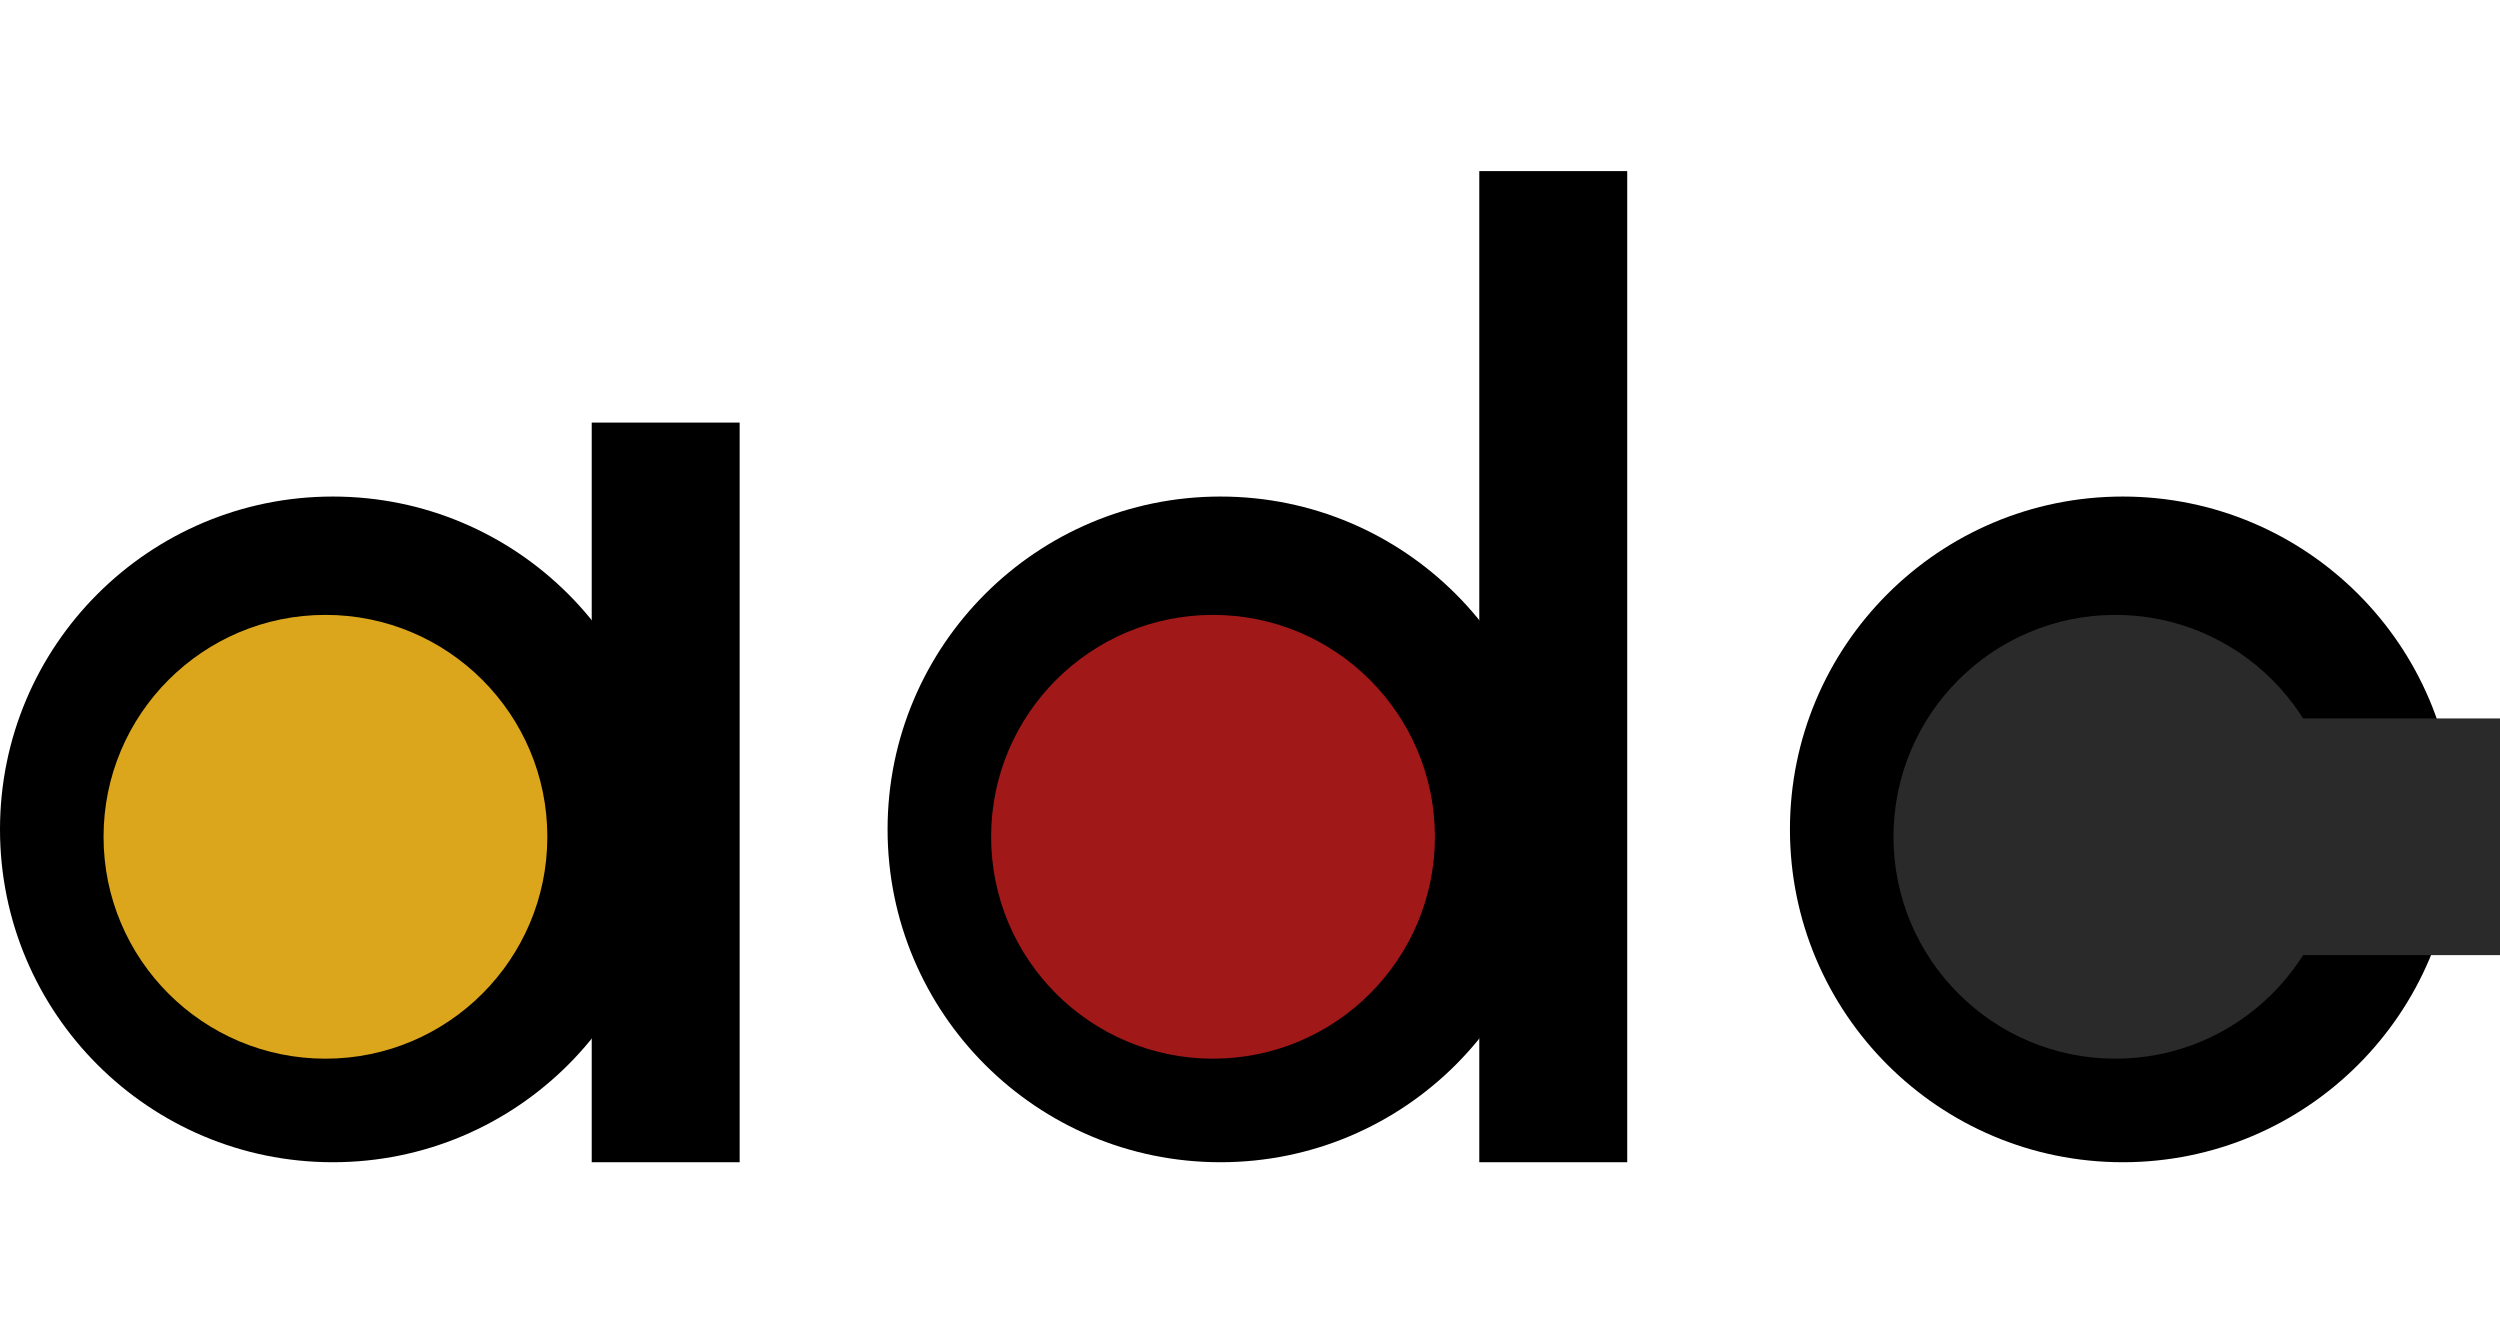
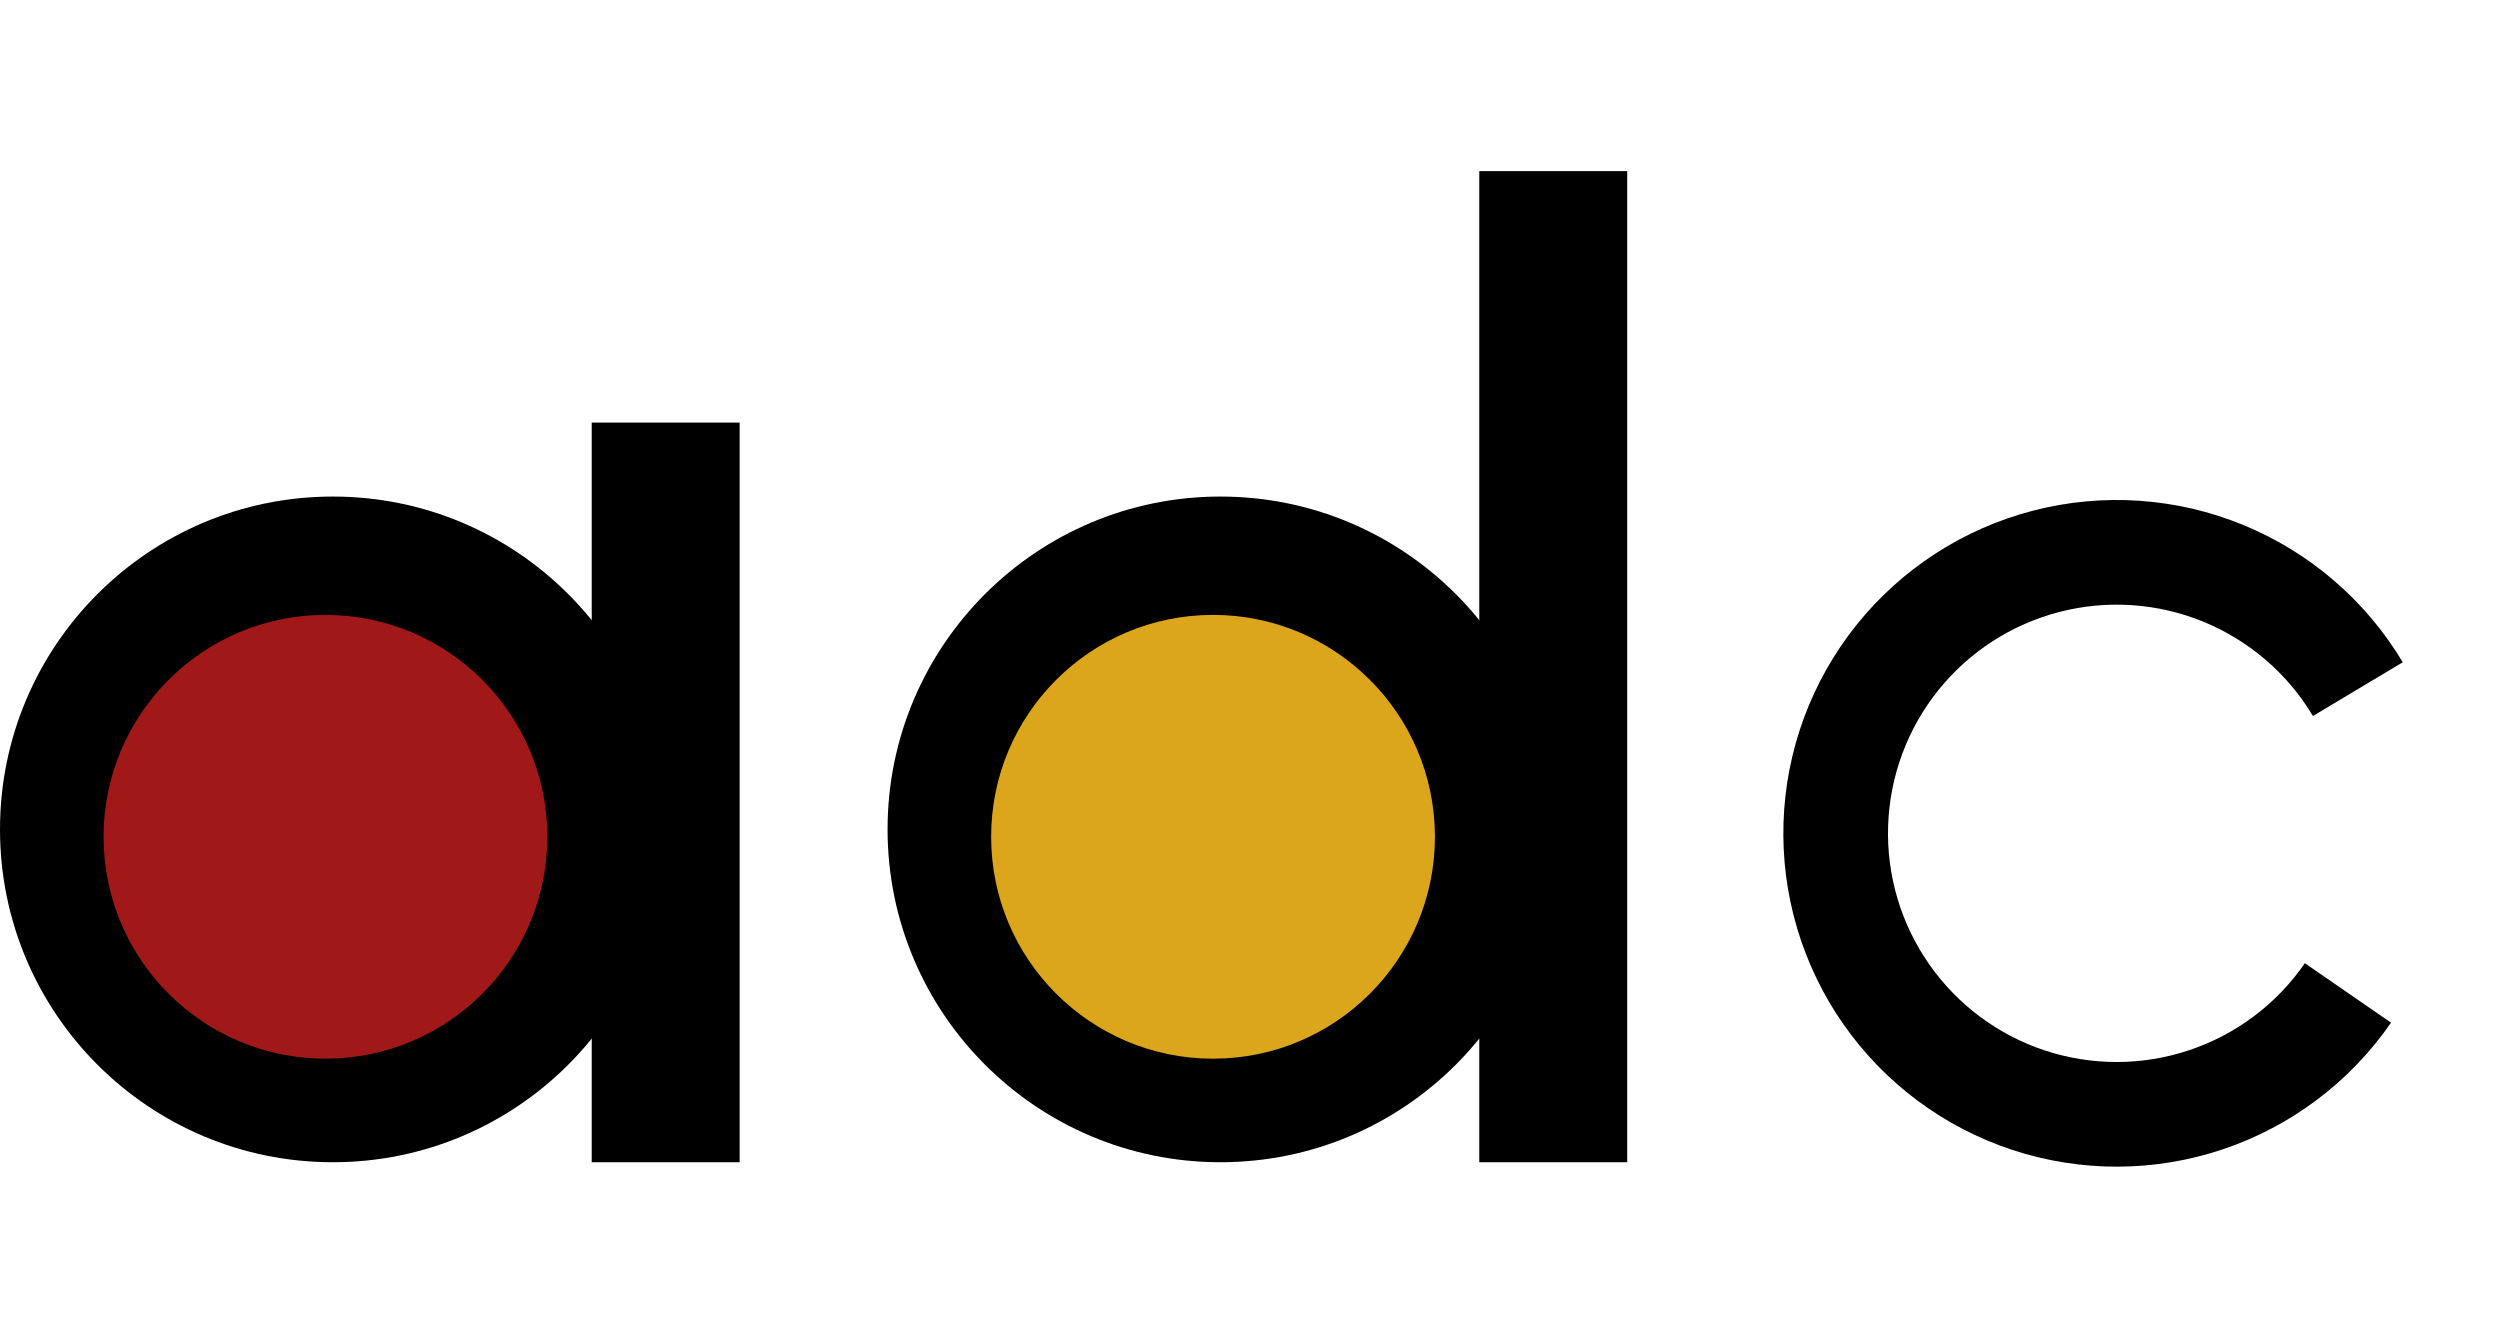
- <svg xmlns="http://www.w3.org/2000/svg" width="150" height="80" viewBox="0 0 169 67" fill="none">
-   <circle cx="22.5" cy="44.5" r="22.5" fill="black" />
-   <circle cx="82.5" cy="44.5" r="22.5" fill="black" />
-   <circle cx="143.5" cy="44.5" r="22.5" fill="black" />
-   <circle cx="22" cy="45" r="15" fill="#DBA61C" />
-   <circle cx="82" cy="45" r="15" fill="#A01818" />
-   <circle cx="143" cy="45" r="15" fill="#2b2a2a" />
-   <rect x="40" y="17" width="10" height="50" fill="black" />
-   <path d="M100 0H110V67H100V0Z" fill="black" />
-   <rect x="148" y="37" width="21" height="16" fill="#2b2a2a" />
+ <svg xmlns="http://www.w3.org/2000/svg" width="150" height="80" viewBox="0 0 150 80" fill="none">
+   <path d="M19.97 69.734C31 69.734 39.941 60.793 39.941 49.763C39.941 38.734 31 29.793 19.97 29.793C8.941 29.793 0 38.734 0 49.763C0 60.793 8.941 69.734 19.97 69.734Z" fill="black" />
+   <path d="M73.225 69.734C84.254 69.734 93.195 60.793 93.195 49.763C93.195 38.734 84.254 29.793 73.225 29.793C62.196 29.793 53.254 38.734 53.254 49.763C53.254 60.793 62.196 69.734 73.225 69.734Z" fill="black" />
+   <path d="M19.527 63.521C26.88 63.521 32.84 57.56 32.84 50.207C32.84 42.854 26.88 36.894 19.527 36.894C12.174 36.894 6.213 42.854 6.213 50.207C6.213 57.56 12.174 63.521 19.527 63.521Z" fill="#A01818" />
+   <path d="M72.781 63.521C80.134 63.521 86.095 57.56 86.095 50.207C86.095 42.854 80.134 36.894 72.781 36.894C65.428 36.894 59.468 42.854 59.468 50.207C59.468 57.56 65.428 63.521 72.781 63.521Z" fill="#DBA61C" />
+   <path d="M44.379 25.355H35.503V69.734H44.379V25.355Z" fill="black" />
+   <path d="M88.757 10.266H97.633V69.734H88.757V10.266Z" fill="black" />
+   <path d="M144.166 39.736C141.948 36.028 138.59 33.137 134.592 31.497C130.595 29.857 126.174 29.555 121.991 30.637C117.808 31.72 114.088 34.127 111.387 37.5C108.687 40.873 107.151 45.03 107.011 49.348C106.87 53.667 108.131 57.915 110.606 61.456C113.081 64.998 116.637 67.643 120.741 68.995C124.844 70.347 129.276 70.335 133.371 68.958C137.467 67.582 141.007 64.916 143.461 61.36L138.293 57.793C136.609 60.233 134.181 62.062 131.371 63.006C128.561 63.95 125.521 63.959 122.706 63.032C119.89 62.104 117.451 60.289 115.753 57.859C114.055 55.43 113.19 52.516 113.287 49.553C113.383 46.59 114.437 43.739 116.289 41.425C118.142 39.111 120.694 37.459 123.564 36.717C126.433 35.974 129.466 36.181 132.209 37.306C134.951 38.432 137.255 40.415 138.776 42.959L144.166 39.736Z" fill="black" />
</svg>
